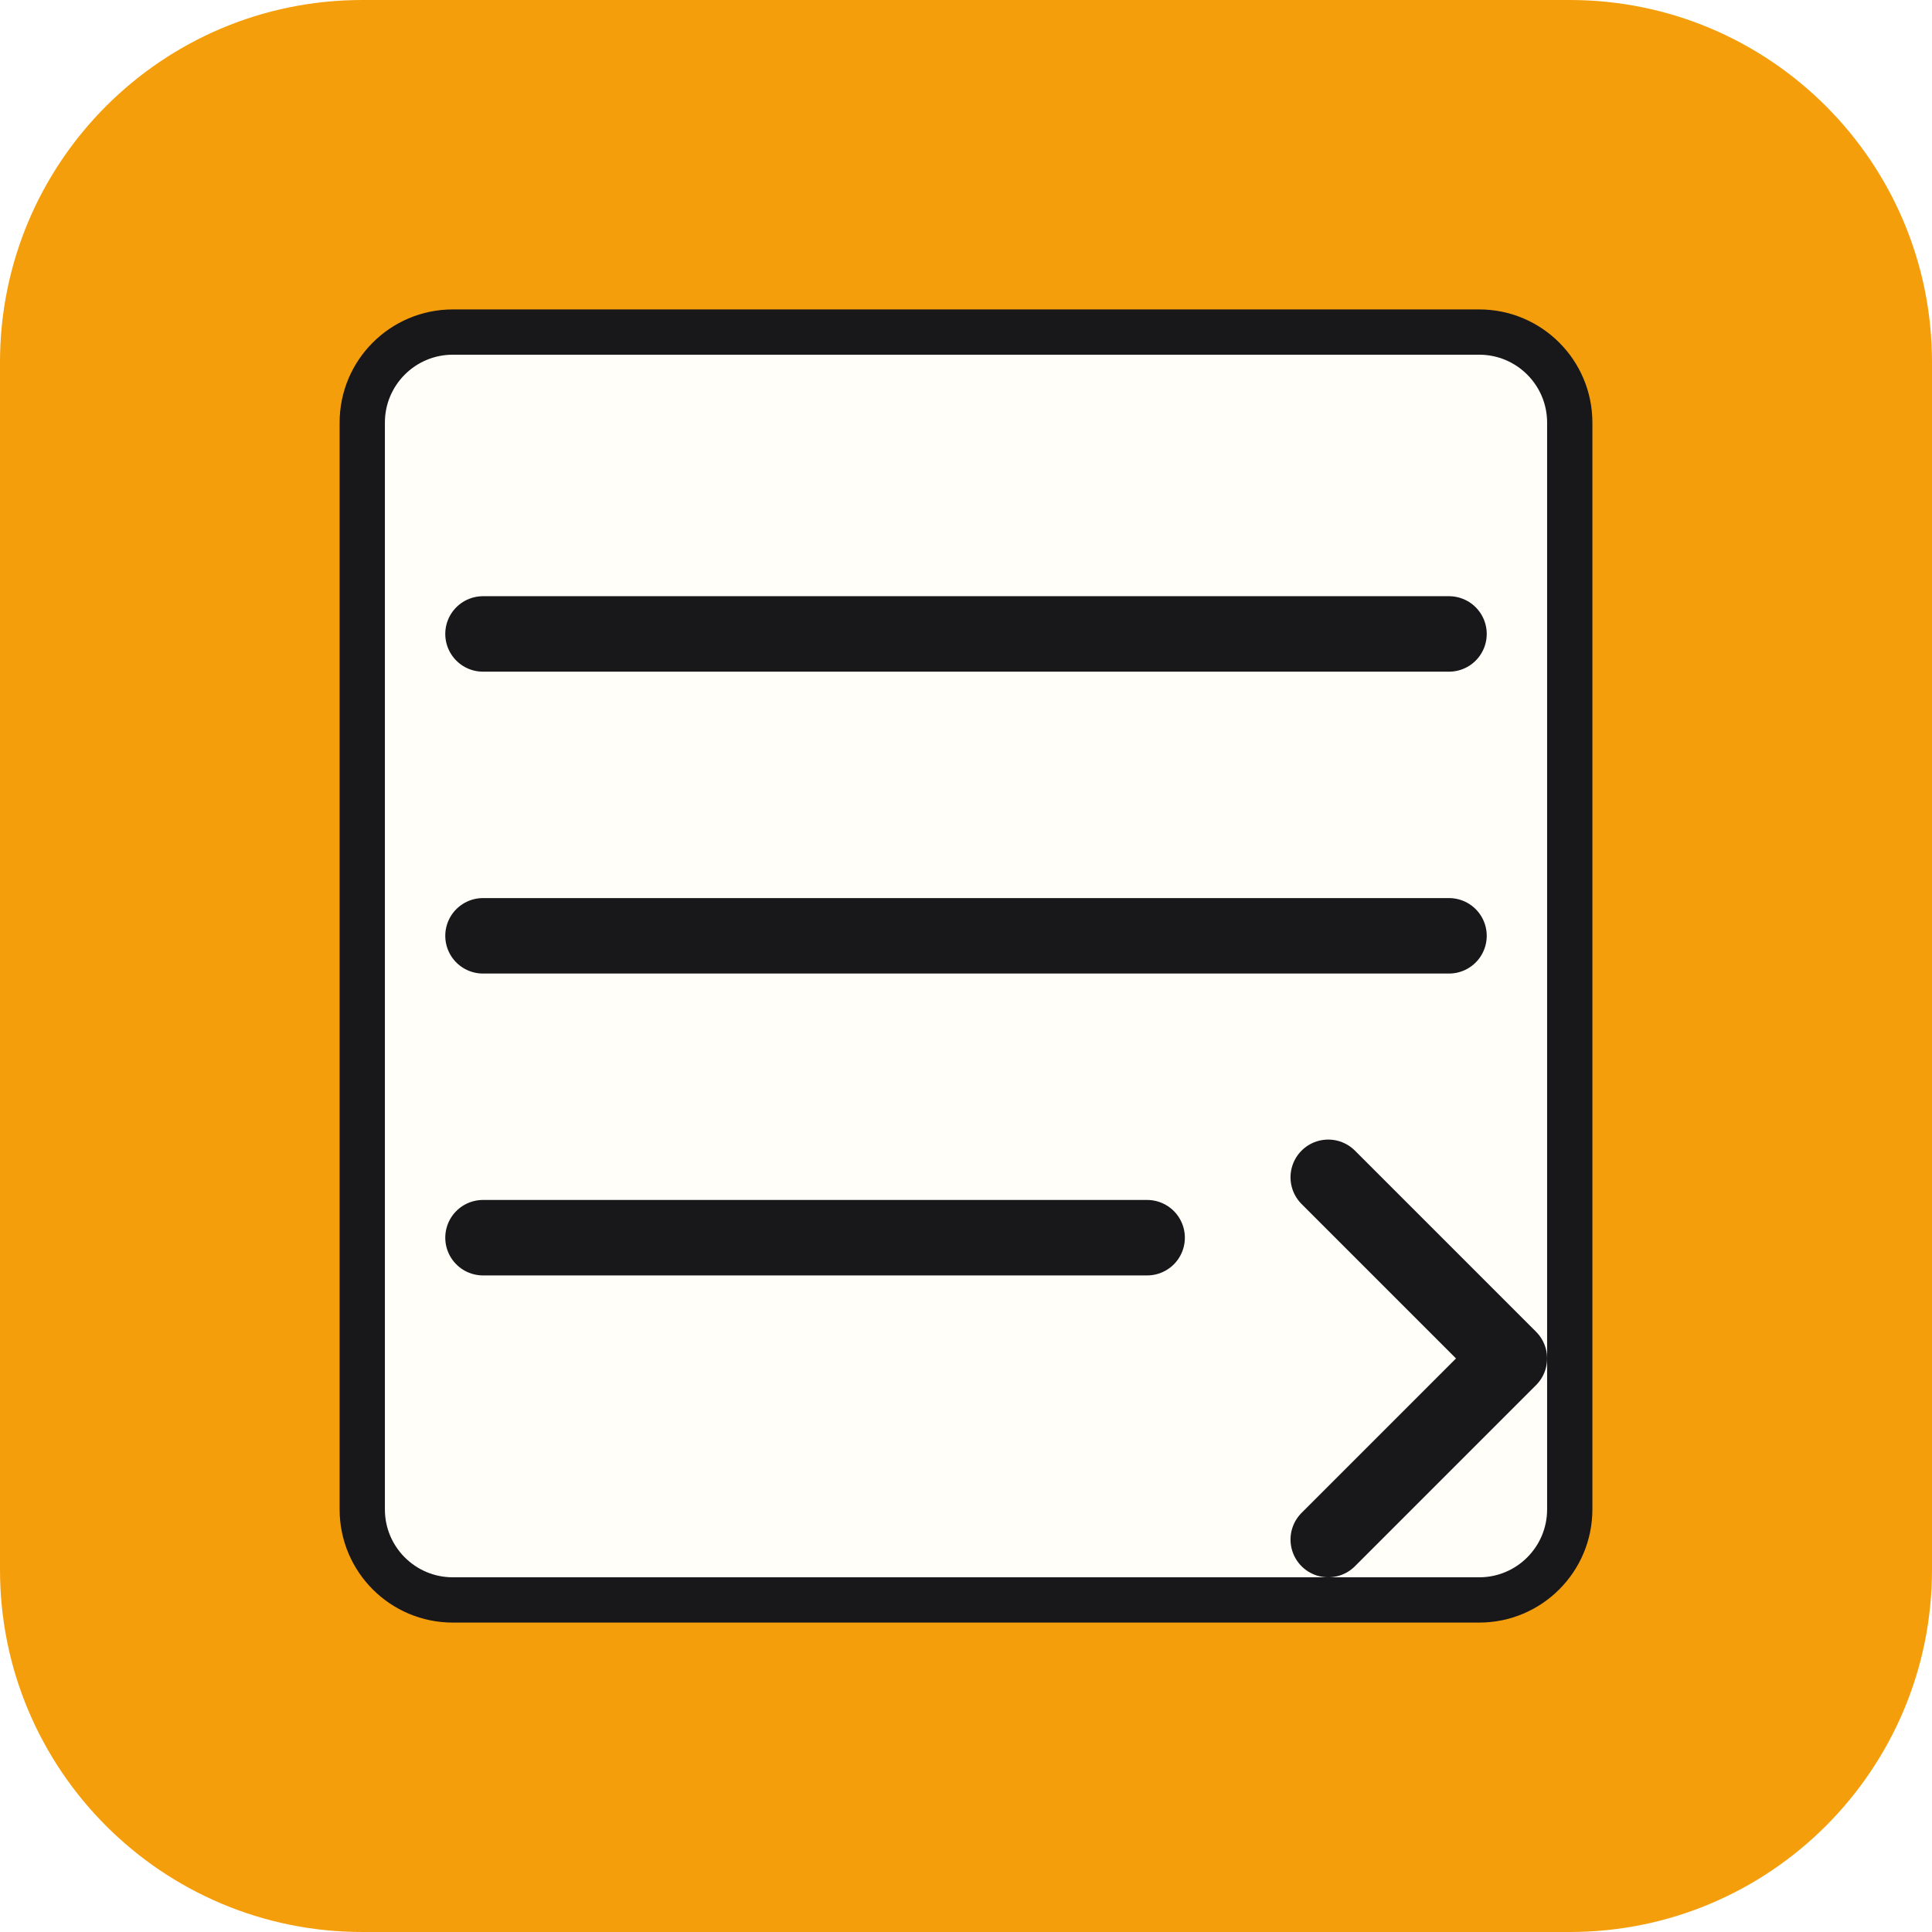
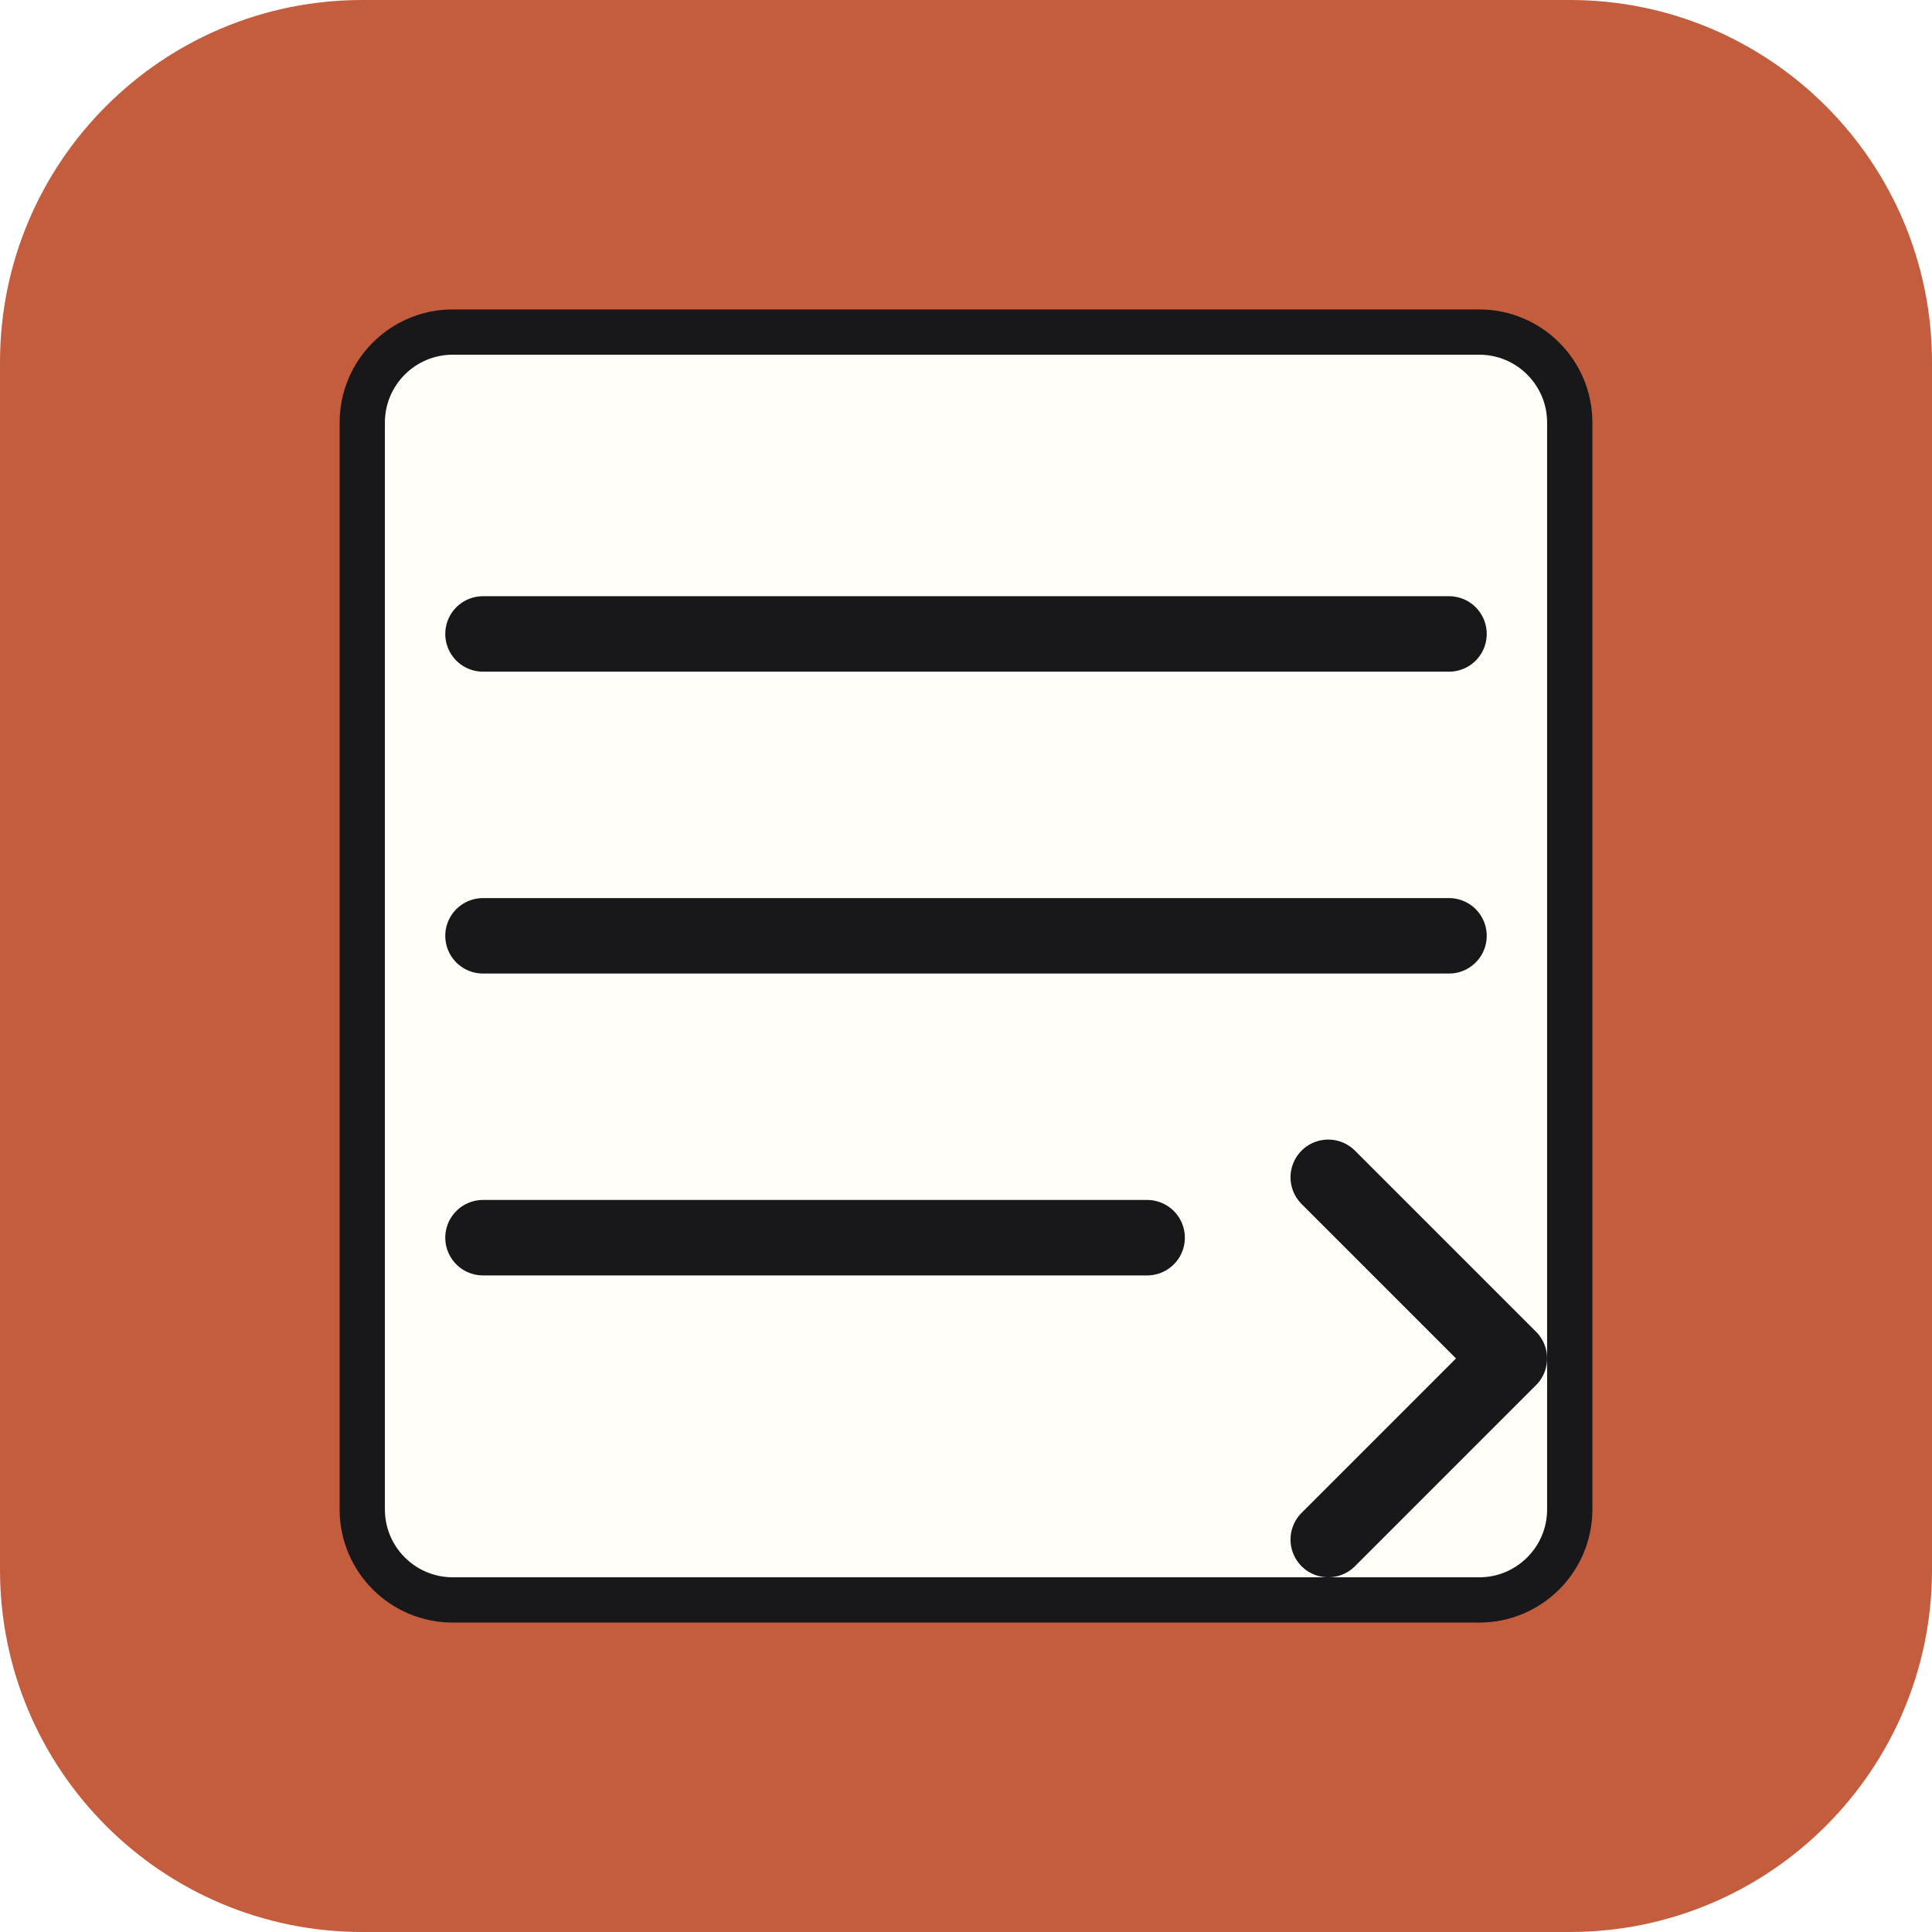
<svg xmlns="http://www.w3.org/2000/svg" viewBox="0 0 512 512" role="img" aria-label="Zine-ify">
-   <rect width="512" height="512" rx="96" fill="#f59e0b" />
+   <rect width="512" height="512" rx="96" fill="#c45d3e" />
  <rect x="96" y="88" width="320" height="336" rx="24" fill="#fffef8" stroke="#18181b" stroke-width="12" />
  <path d="M128 168h256M128 248h256M128 328h176" stroke="#18181b" stroke-width="20" stroke-linecap="round" />
  <path d="M352 312l48 48-48 48" fill="none" stroke="#18181b" stroke-width="20" stroke-linecap="round" stroke-linejoin="round" />
</svg>
